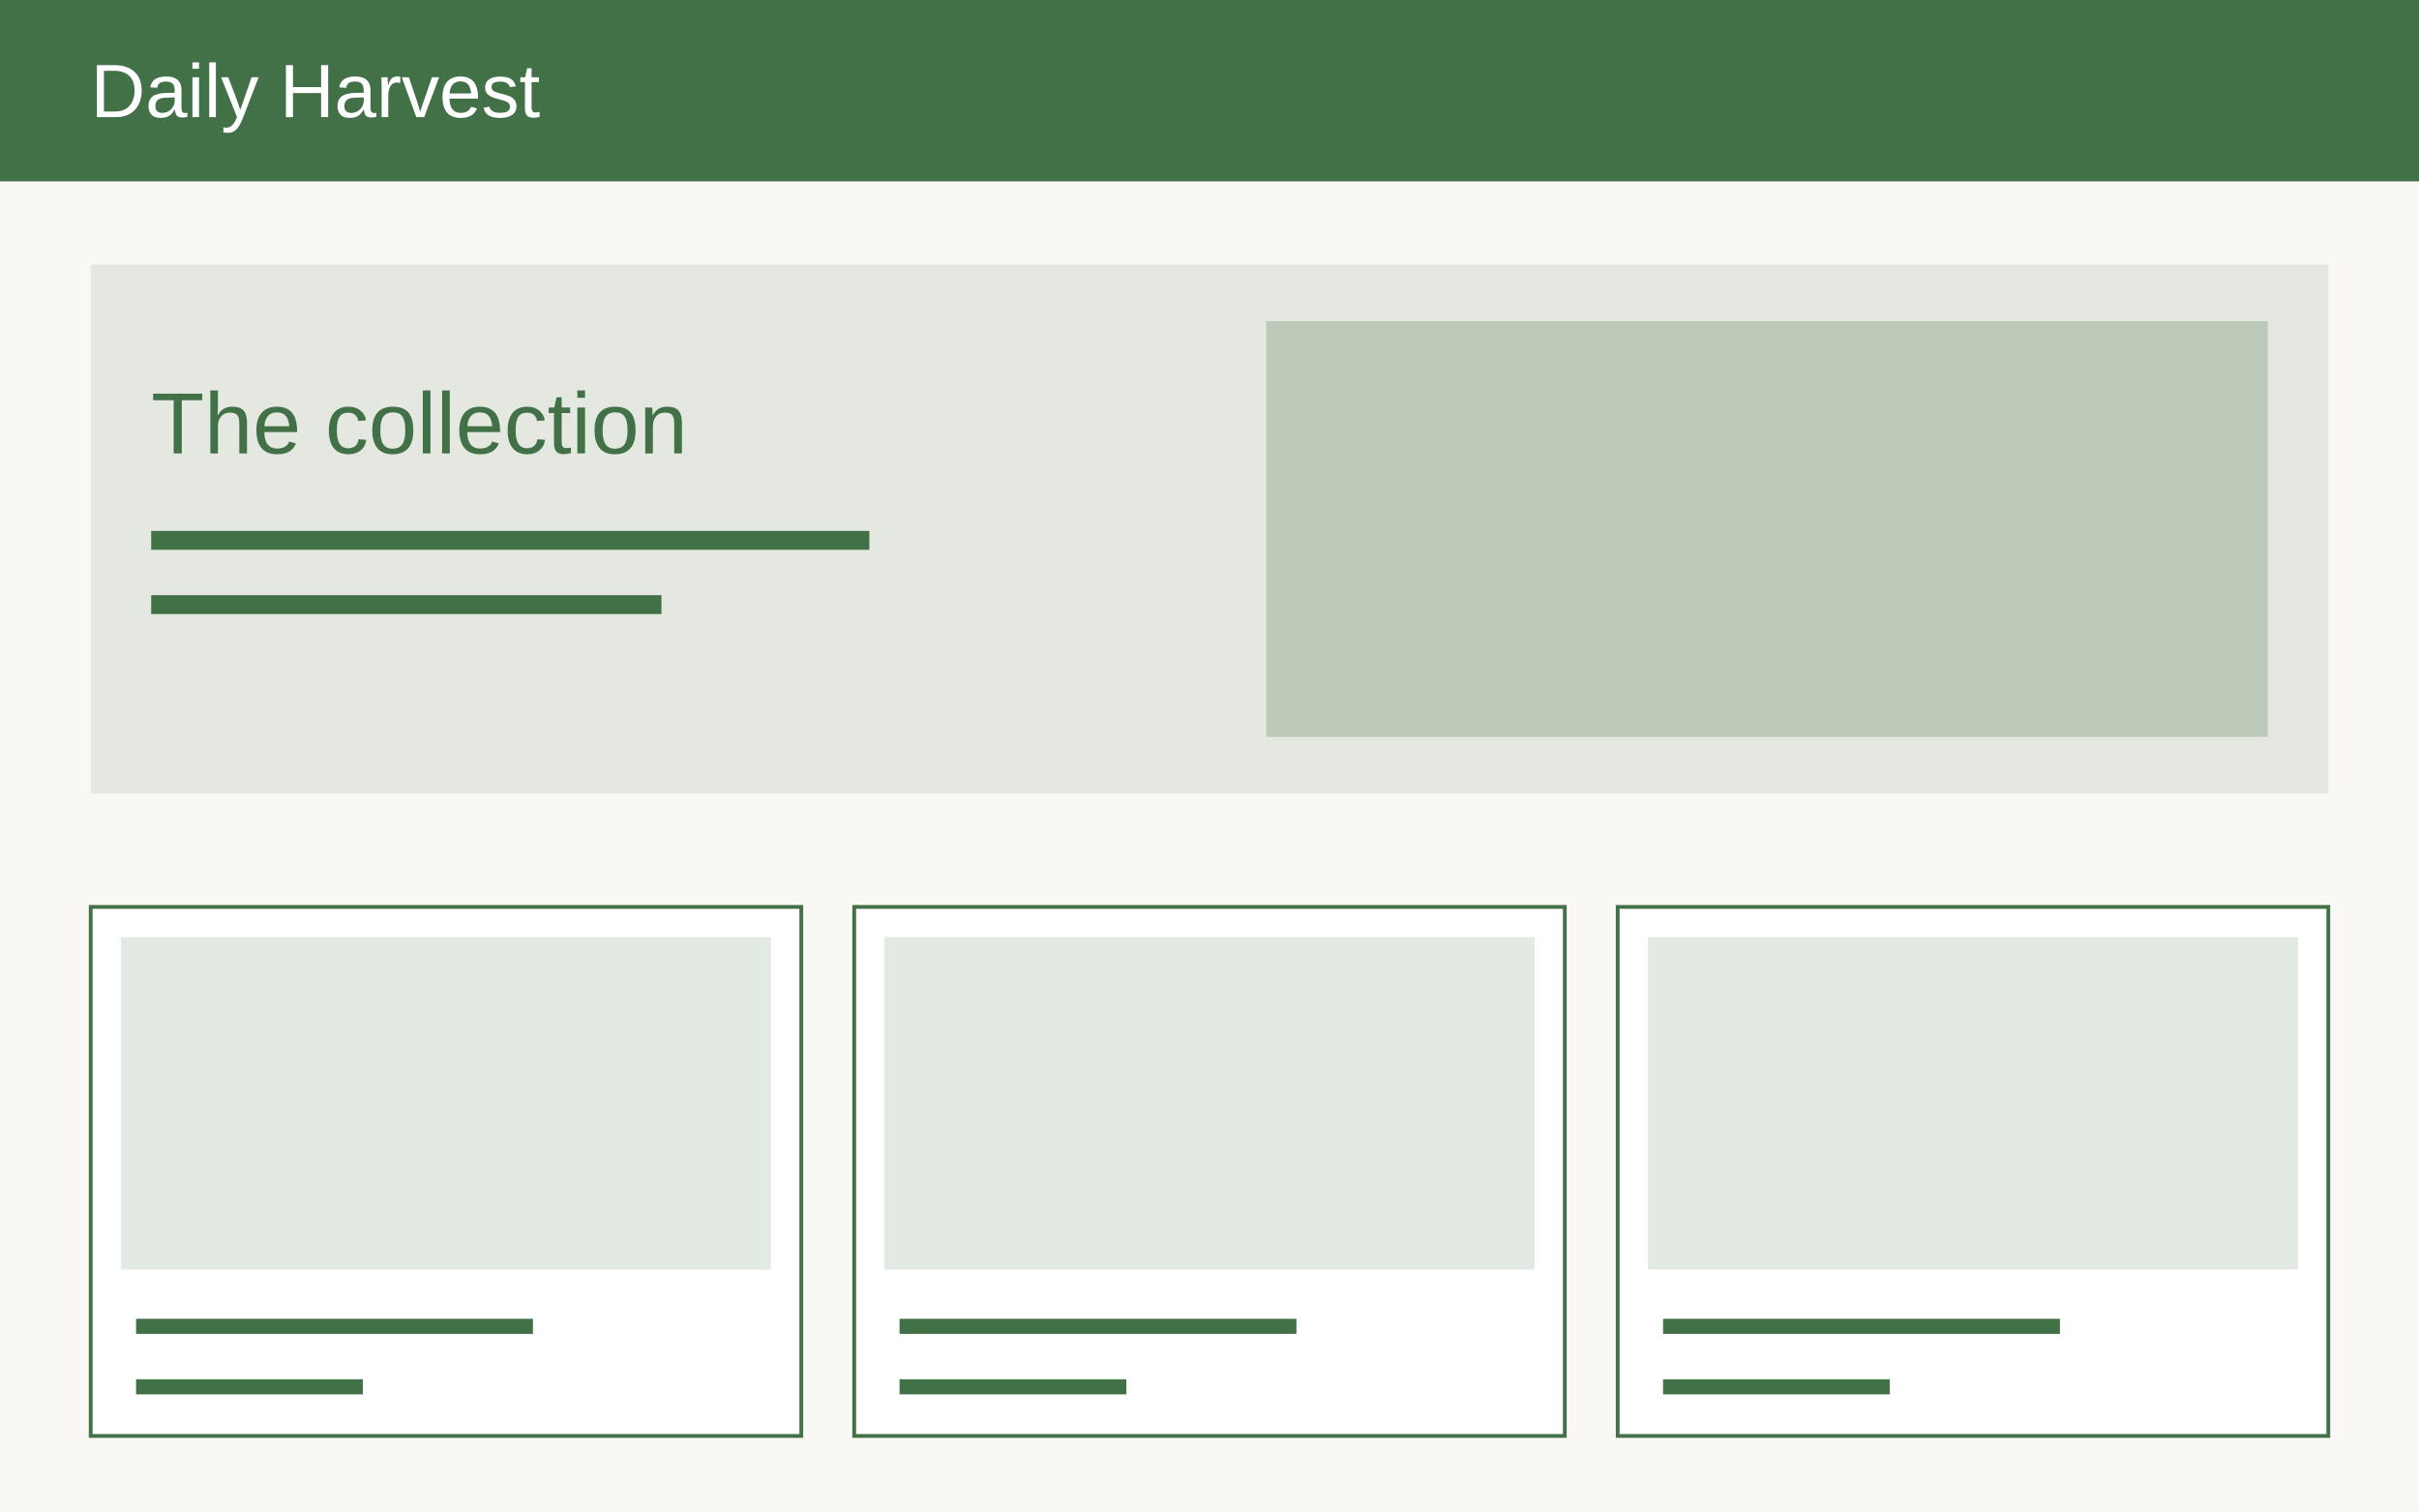
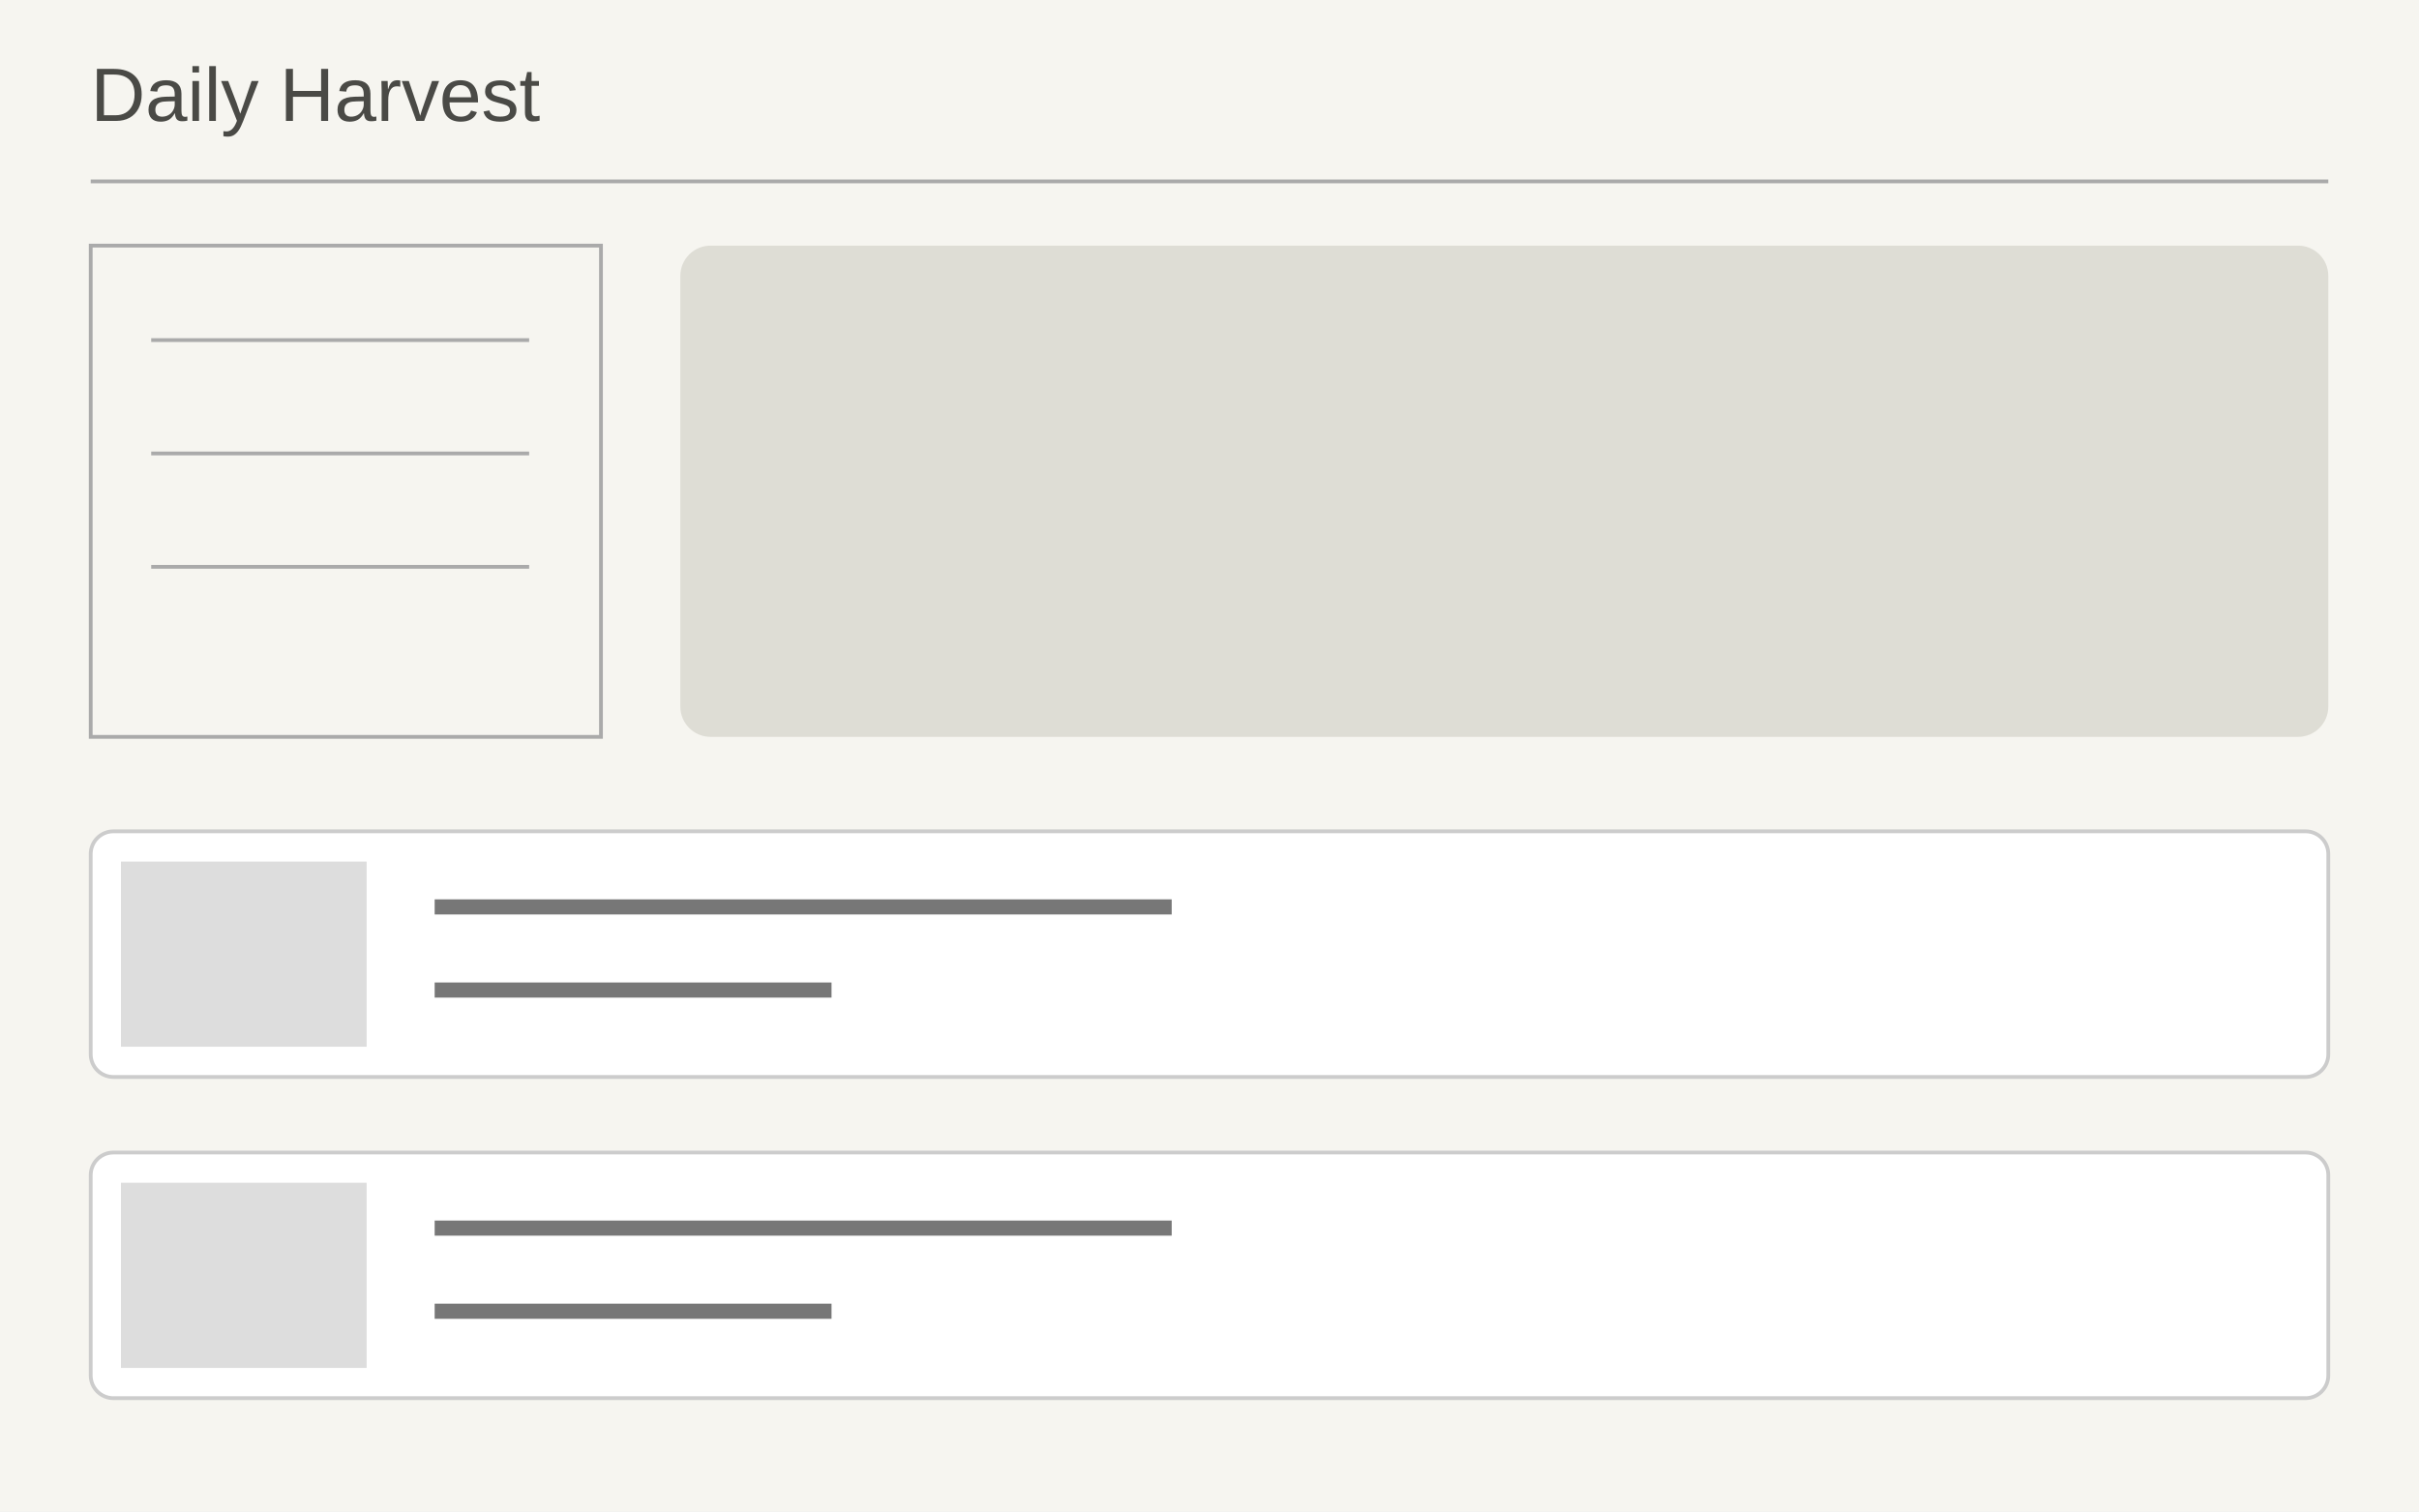
- <svg xmlns="http://www.w3.org/2000/svg" width="640" height="400" viewBox="0 0 640 400" role="img" aria-label="Daily Harvest layout preview">
-   <rect width="640" height="400" fill="#faf8f5" />
-   <rect width="640" height="48" fill="#427147" />
-   <text x="24" y="31" font-family="Arial" font-size="20" fill="white">Daily Harvest</text>
-   <g font-family="Arial">
-     <rect x="24" y="70" width="592" height="140" rx="0" fill="#427147" opacity=".12" />
-     <text x="40" y="120" font-size="23" fill="#427147">The collection</text>
-     <path d="M40 143h190M40 160h135" stroke="#427147" stroke-width="5" />
-     <rect x="335" y="85" width="265" height="110" rx="0" fill="#427147" opacity=".25" />
-     <rect x="24" y="240" width="188" height="140" rx="0" fill="white" stroke="#427147" />
-     <rect x="32" y="248" width="172" height="88" fill="#427147" opacity=".15" />
-     <path d="M36 351h105M36 367h60" stroke="#427147" stroke-width="4" />
-     <rect x="226" y="240" width="188" height="140" rx="0" fill="white" stroke="#427147" />
-     <rect x="234" y="248" width="172" height="88" fill="#427147" opacity=".15" />
-     <path d="M238 351h105M238 367h60" stroke="#427147" stroke-width="4" />
-     <rect x="428" y="240" width="188" height="140" rx="0" fill="white" stroke="#427147" />
-     <rect x="436" y="248" width="172" height="88" fill="#427147" opacity=".15" />
-     <path d="M440 351h105M440 367h60" stroke="#427147" stroke-width="4" />
-   </g>
+ <svg xmlns="http://www.w3.org/2000/svg" width="640" height="400" viewBox="0 0 640 400" role="img" aria-label="Daily Harvest layout illustration">
+   <rect width="640" height="400" fill="#f6f5f0" />
+   <text x="24" y="32" font-family="Arial" font-size="20" fill="#4a4a46">Daily Harvest</text>
+   <path d="M24 48H616" stroke="#aaa" />
+   <rect x="24" y="65" width="135" height="130" fill="none" stroke="#aaa" />
+   <path d="M40 90H140M40 120H140M40 150H140" stroke="#aaa" />
+   <rect x="180" y="65" width="436" height="130" rx="8" fill="#deddd5" />
+   <rect x="24" y="220" width="592" height="65" rx="6" fill="white" stroke="#ccc" />
+   <rect x="32" y="228" width="65" height="49" fill="#ddd" />
+   <path d="M115 240H310M115 262H220" stroke="#777" stroke-width="4" />
+   <rect x="24" y="305" width="592" height="65" rx="6" fill="white" stroke="#ccc" />
+   <rect x="32" y="313" width="65" height="49" fill="#ddd" />
+   <path d="M115 325H310M115 347H220" stroke="#777" stroke-width="4" />
</svg>
